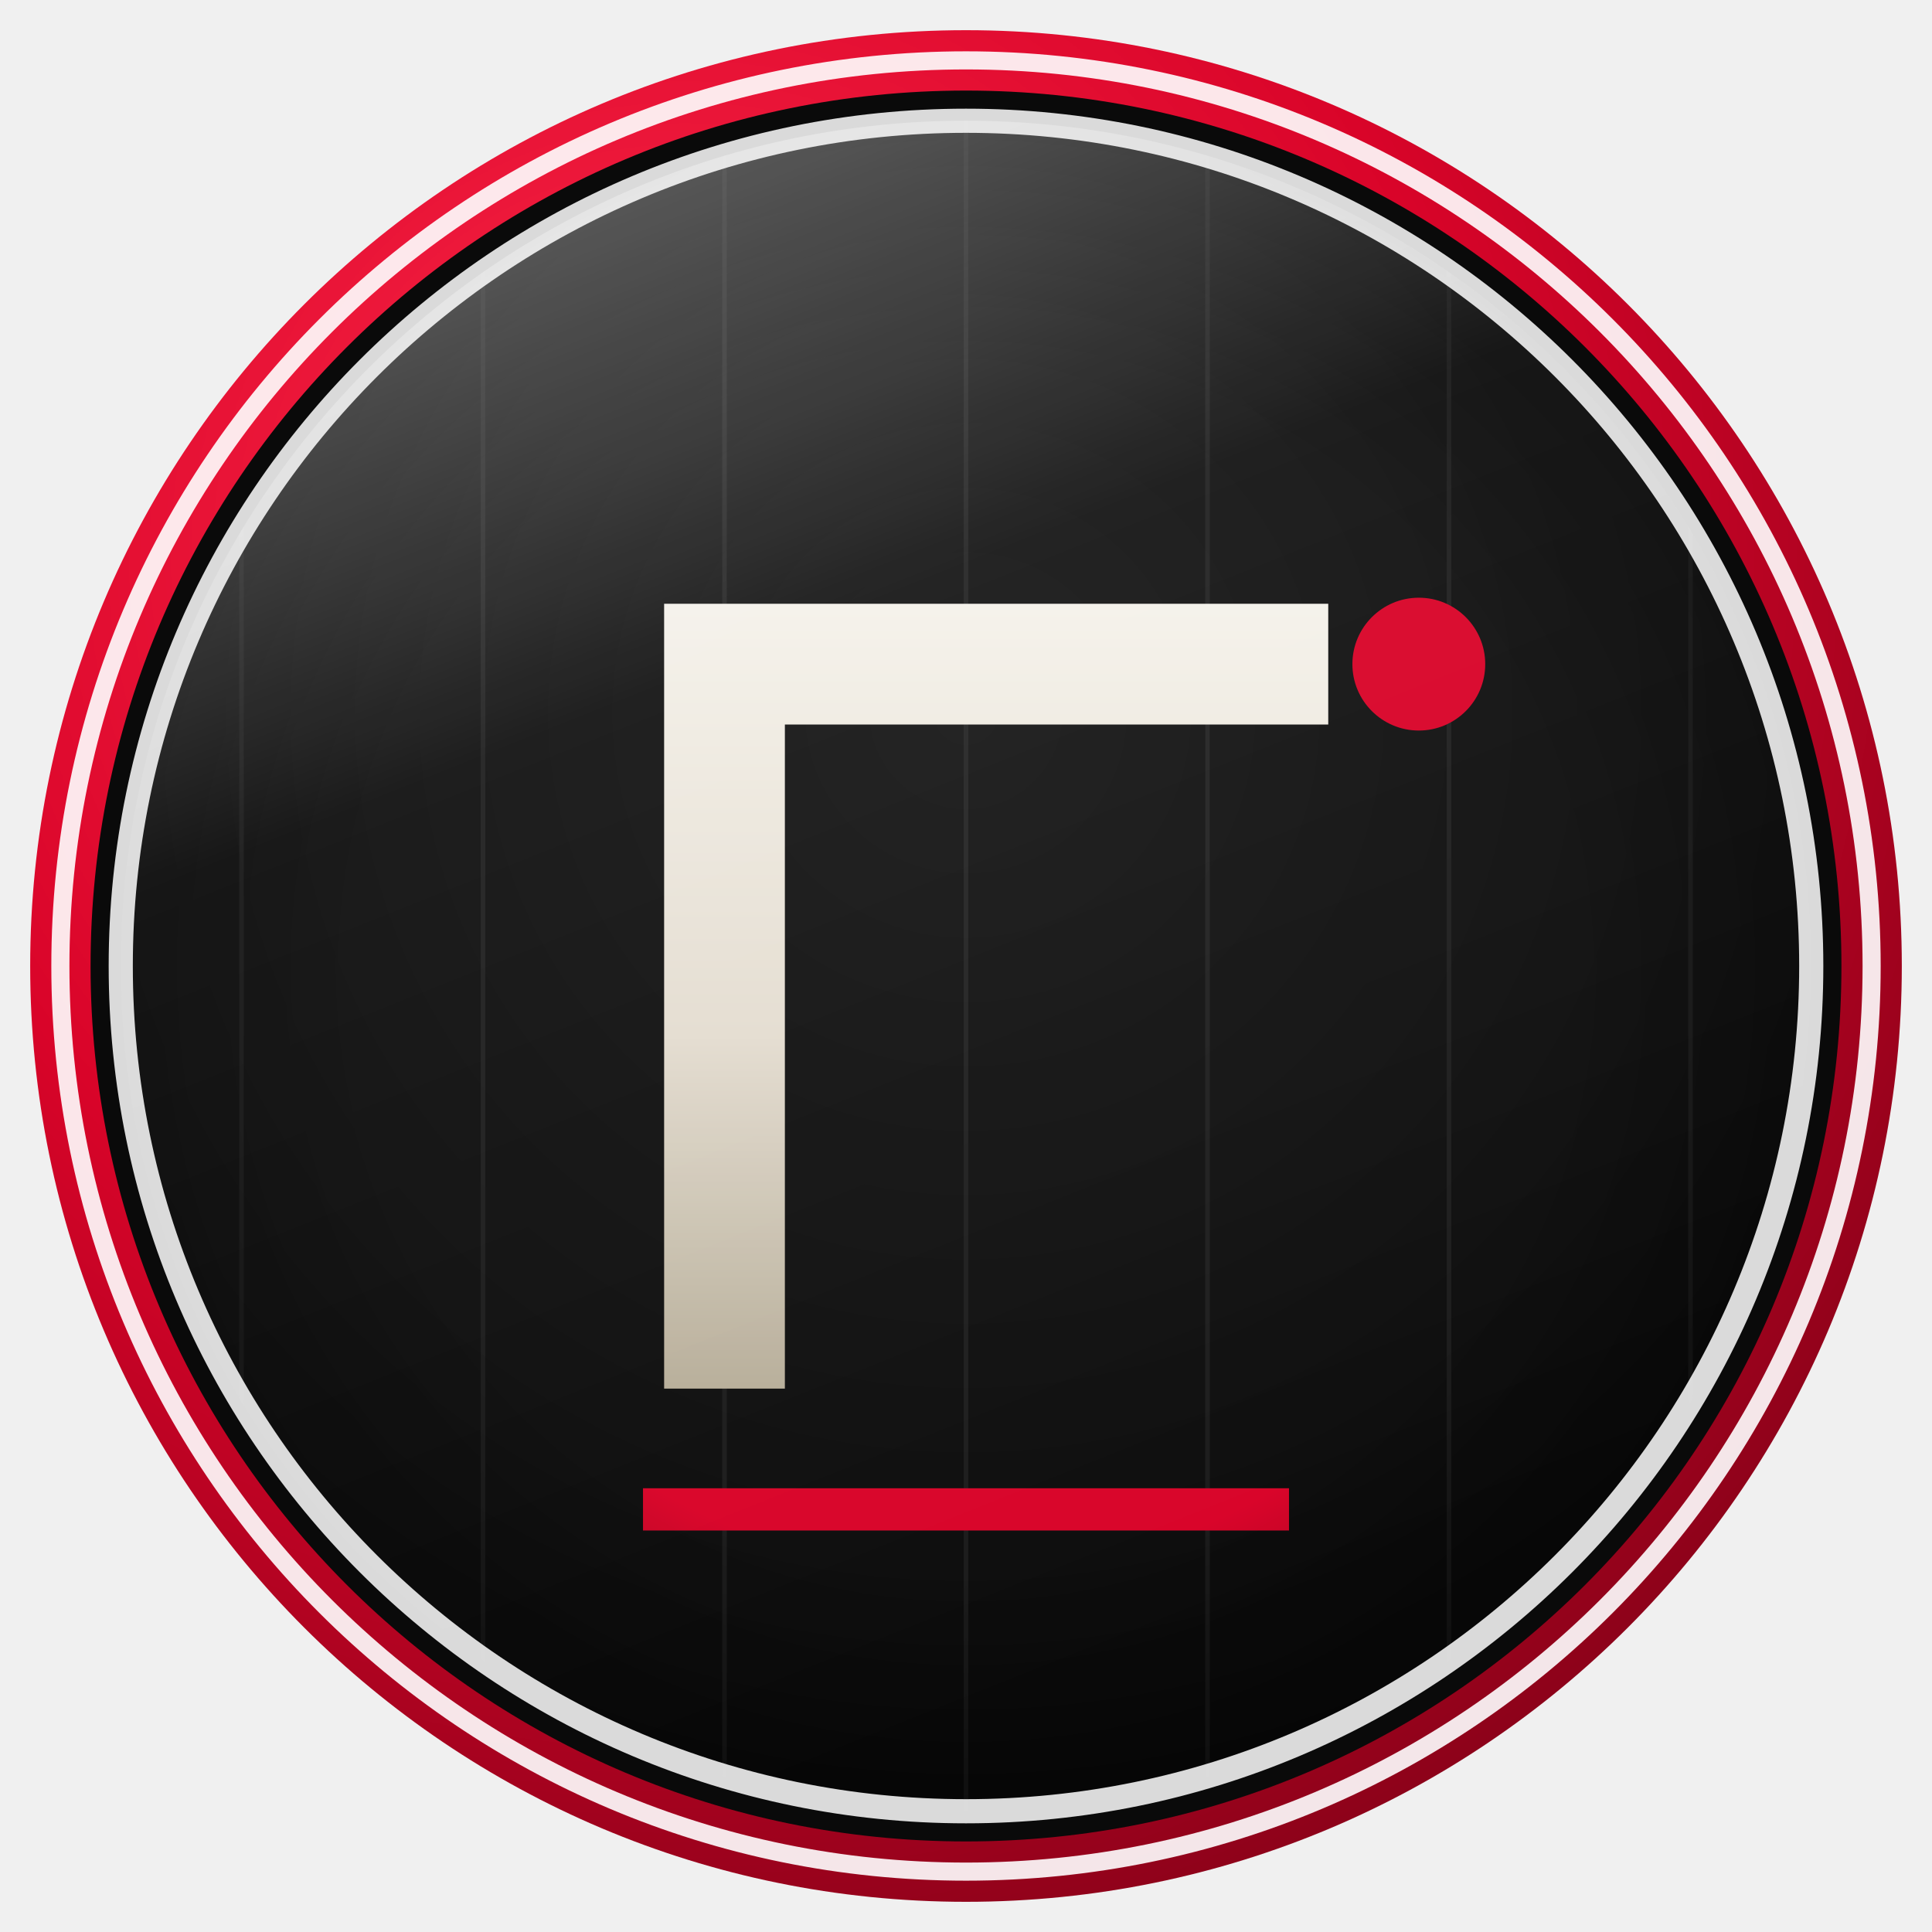
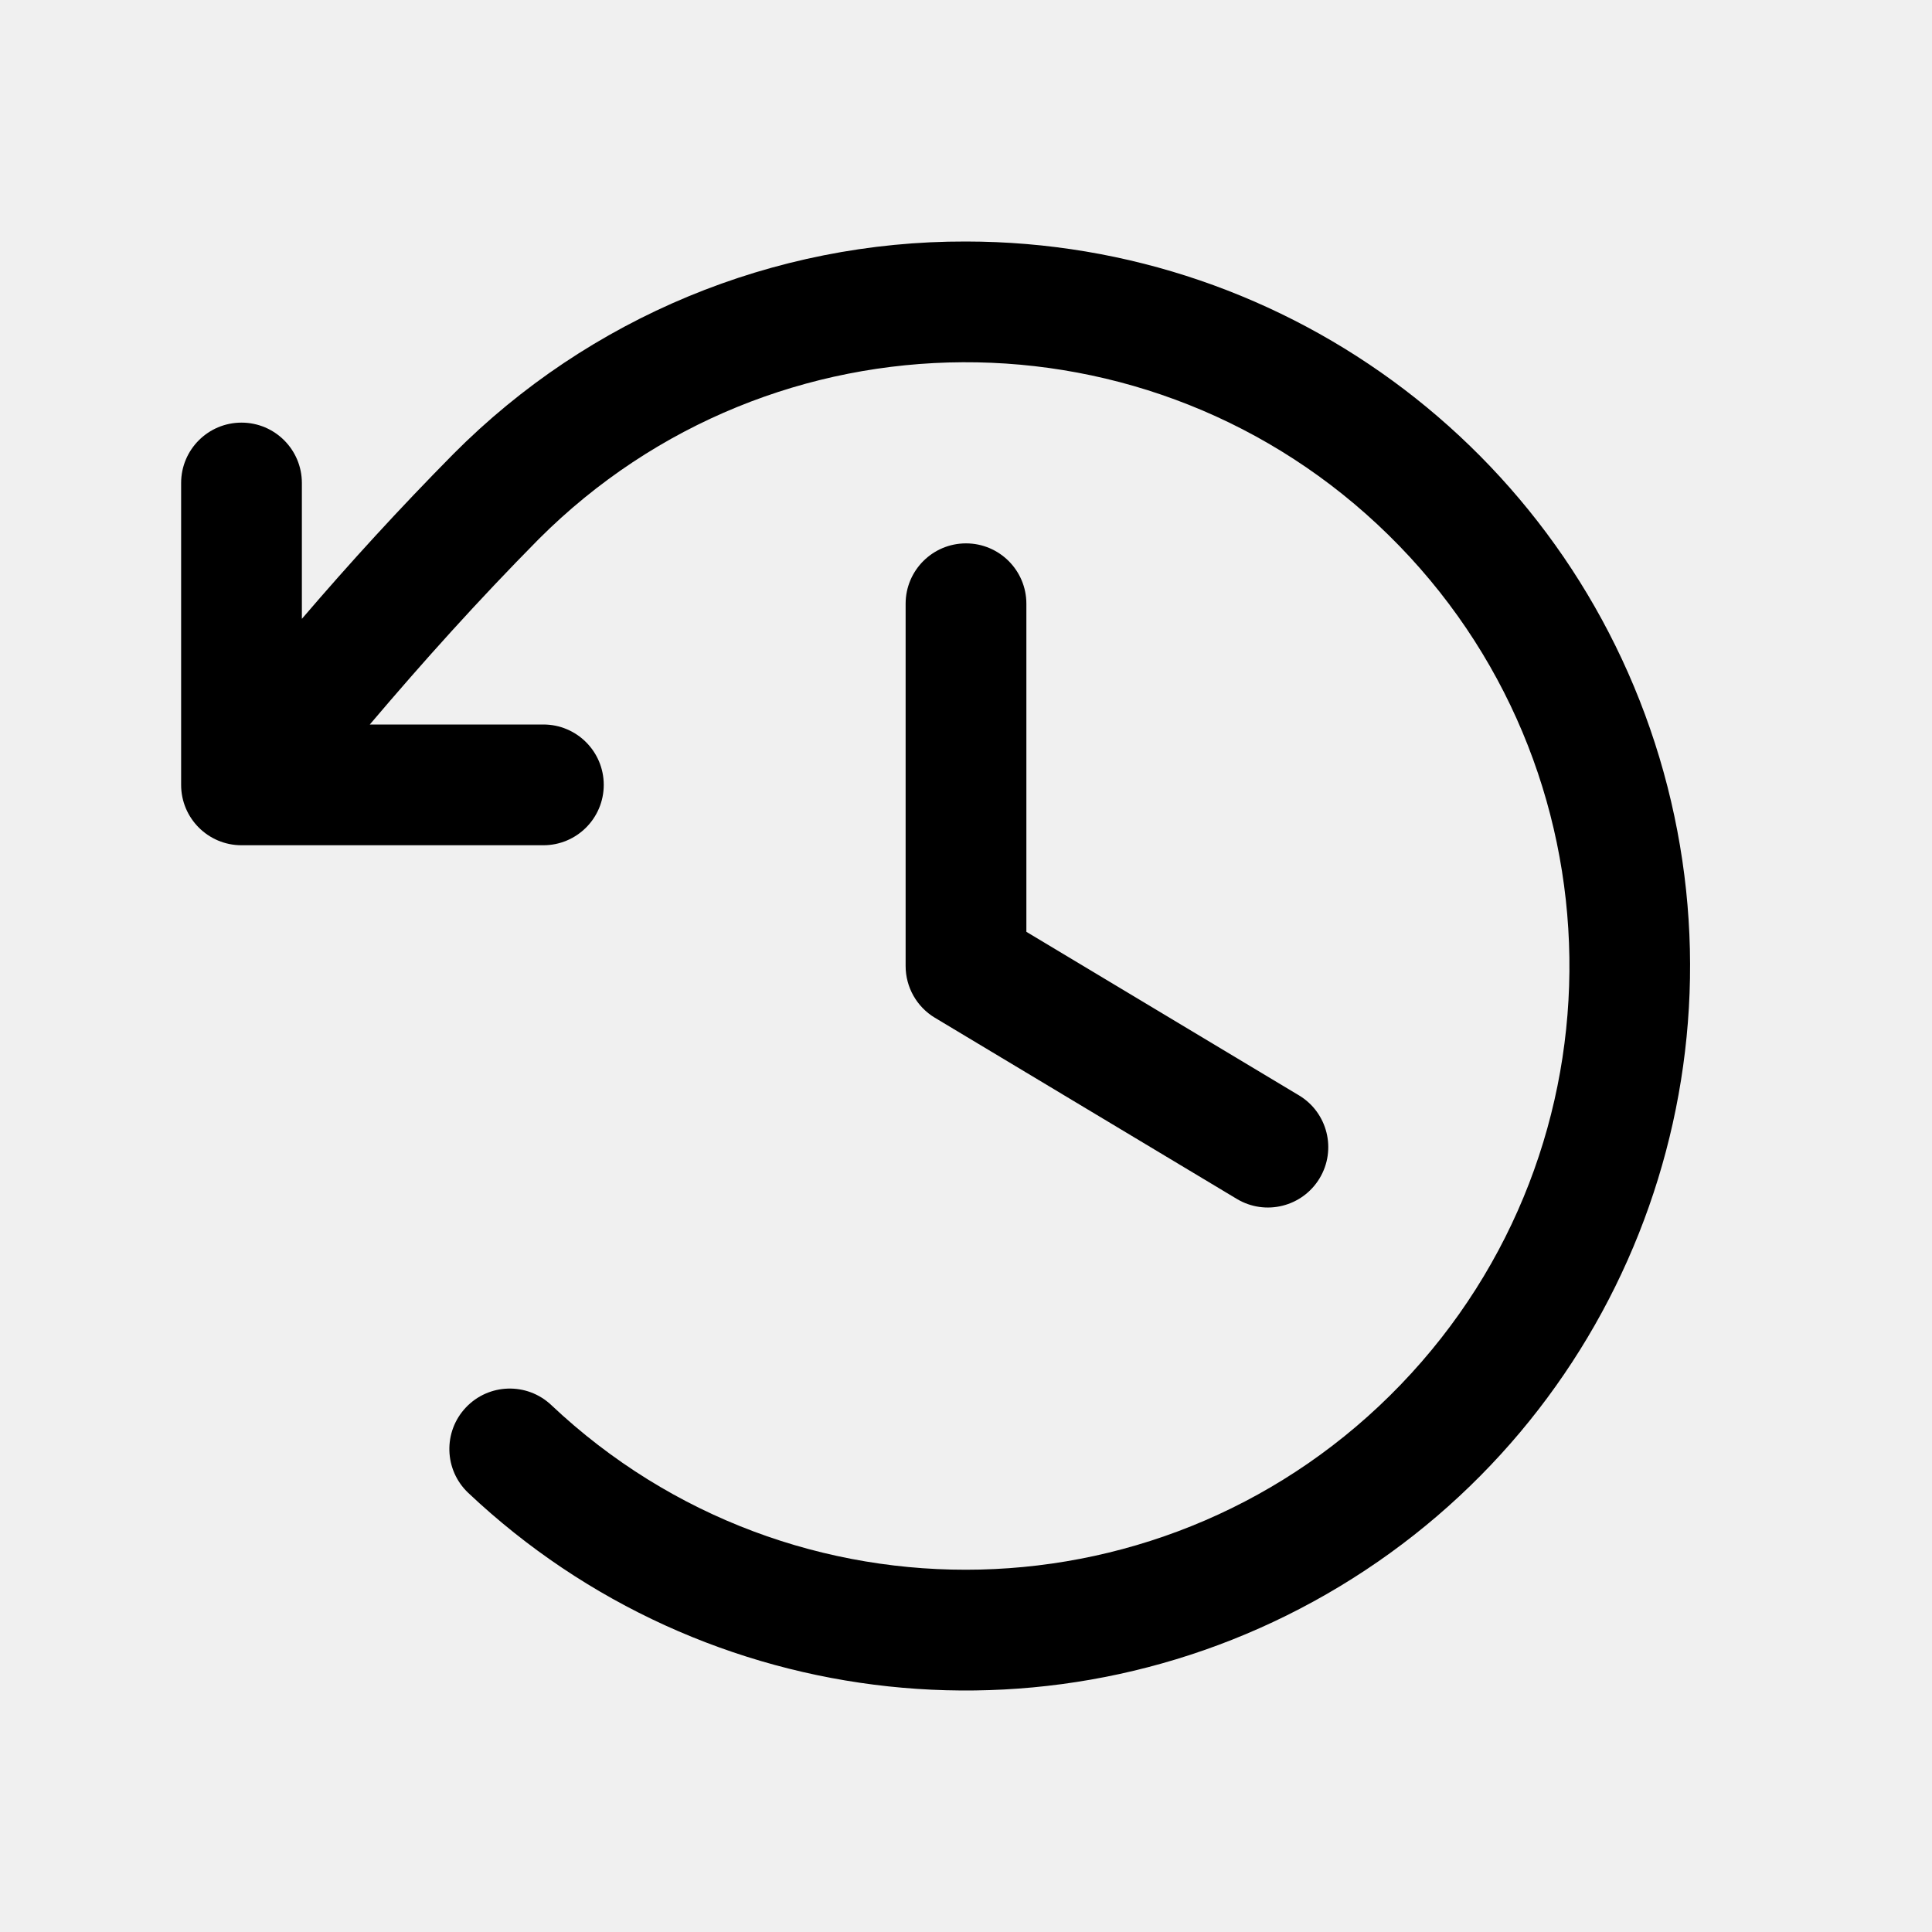
- <svg xmlns="http://www.w3.org/2000/svg" viewBox="0 0 64 64" width="64" height="64">
-   <defs>
-     <radialGradient id="ringGrad" cx="0.35" cy="0.28" r="0.85">
-       <stop offset="0" stop-color="#FF2A4A" />
-       <stop offset="0.5" stop-color="#D90429" />
-       <stop offset="1" stop-color="#7A0116" />
-     </radialGradient>
-     <radialGradient id="bgGrad" cx="0.5" cy="0.35" r="0.8">
-       <stop offset="0" stop-color="#1A1A1A" />
-       <stop offset="1" stop-color="#050505" />
-     </radialGradient>
-     <linearGradient id="letterGrad" x1="0" y1="0" x2="0" y2="1">
-       <stop offset="0" stop-color="#F4F1EA" />
-       <stop offset="0.55" stop-color="#E4DDD0" />
-       <stop offset="1" stop-color="#B8AE9A" />
-     </linearGradient>
-     <radialGradient id="innerShadow" cx="0.5" cy="0.5" r="0.5">
-       <stop offset="0.72" stop-color="#000000" stop-opacity="0" />
-       <stop offset="1" stop-color="#000000" stop-opacity="0.35" />
-     </radialGradient>
-     <linearGradient id="gloss" x1="0" y1="0" x2="0.4" y2="1">
-       <stop offset="0" stop-color="#FFFFFF" stop-opacity="0.45" />
-       <stop offset="0.4" stop-color="#FFFFFF" stop-opacity="0.05" />
-       <stop offset="1" stop-color="#FFFFFF" stop-opacity="0" />
-     </linearGradient>
-     <clipPath id="avatarClip">
-       <circle cx="32" cy="32" r="28" />
-     </clipPath>
-   </defs>
-   <circle cx="32" cy="32" r="31" fill="url(#ringGrad)" />
-   <circle cx="32" cy="32" r="30" fill="none" stroke="#FFFFFF" stroke-width="0.6" opacity="0.9" />
-   <circle cx="32" cy="32" r="29" fill="#0A0A0A" />
-   <g clip-path="url(#avatarClip)">
-     <circle cx="32" cy="32" r="28" fill="url(#bgGrad)" />
-     <g stroke="#FFFFFF" stroke-width="0.15" opacity="0.06">
-       <line x1="8" y1="0" x2="8" y2="64" />
-       <line x1="16" y1="0" x2="16" y2="64" />
-       <line x1="24" y1="0" x2="24" y2="64" />
-       <line x1="32" y1="0" x2="32" y2="64" />
-       <line x1="40" y1="0" x2="40" y2="64" />
-       <line x1="48" y1="0" x2="48" y2="64" />
-       <line x1="56" y1="0" x2="56" y2="64" />
-     </g>
-     <path d="M 22 20 L 44 20 L 44 24 L 26 24 L 26 46 L 22 46 Z" fill="url(#letterGrad)" />
-     <circle cx="47" cy="22" r="2.2" fill="#D90429" />
-     <line x1="22" y1="50" x2="42" y2="50" stroke="#D90429" stroke-width="1.4" stroke-linecap="square" />
-     <circle cx="32" cy="32" r="28" fill="url(#innerShadow)" />
-   </g>
-   <circle cx="32" cy="32" r="28" fill="none" stroke="#FFFFFF" stroke-width="0.8" opacity="0.85" />
-   <circle cx="32" cy="32" r="28" fill="url(#gloss)" pointer-events="none" />
+ <svg xmlns="http://www.w3.org/2000/svg" width="32" height="32" fill="#000000" viewBox="0 0 256 256">
+   <path d="M136,80v43.47l36.12,21.67a8,8,0,0,1-8.24,13.72l-40-24A8,8,0,0,1,120,128V80a8,8,0,0,1,16,0Zm-8-48A95.44,95.44,0,0,0,60.08,60.15C52.81,67.51,46.35,74.59,40,82V64a8,8,0,0,0-16,0v40a8,8,0,0,0,8,8H72a8,8,0,0,0,0-16H49c7.15-8.42,14.27-16.35,22.39-24.57a80,80,0,1,1,1.66,114.75,8,8,0,1,0-11,11.64A96,96,0,1,0,128,32Z" />
</svg>
